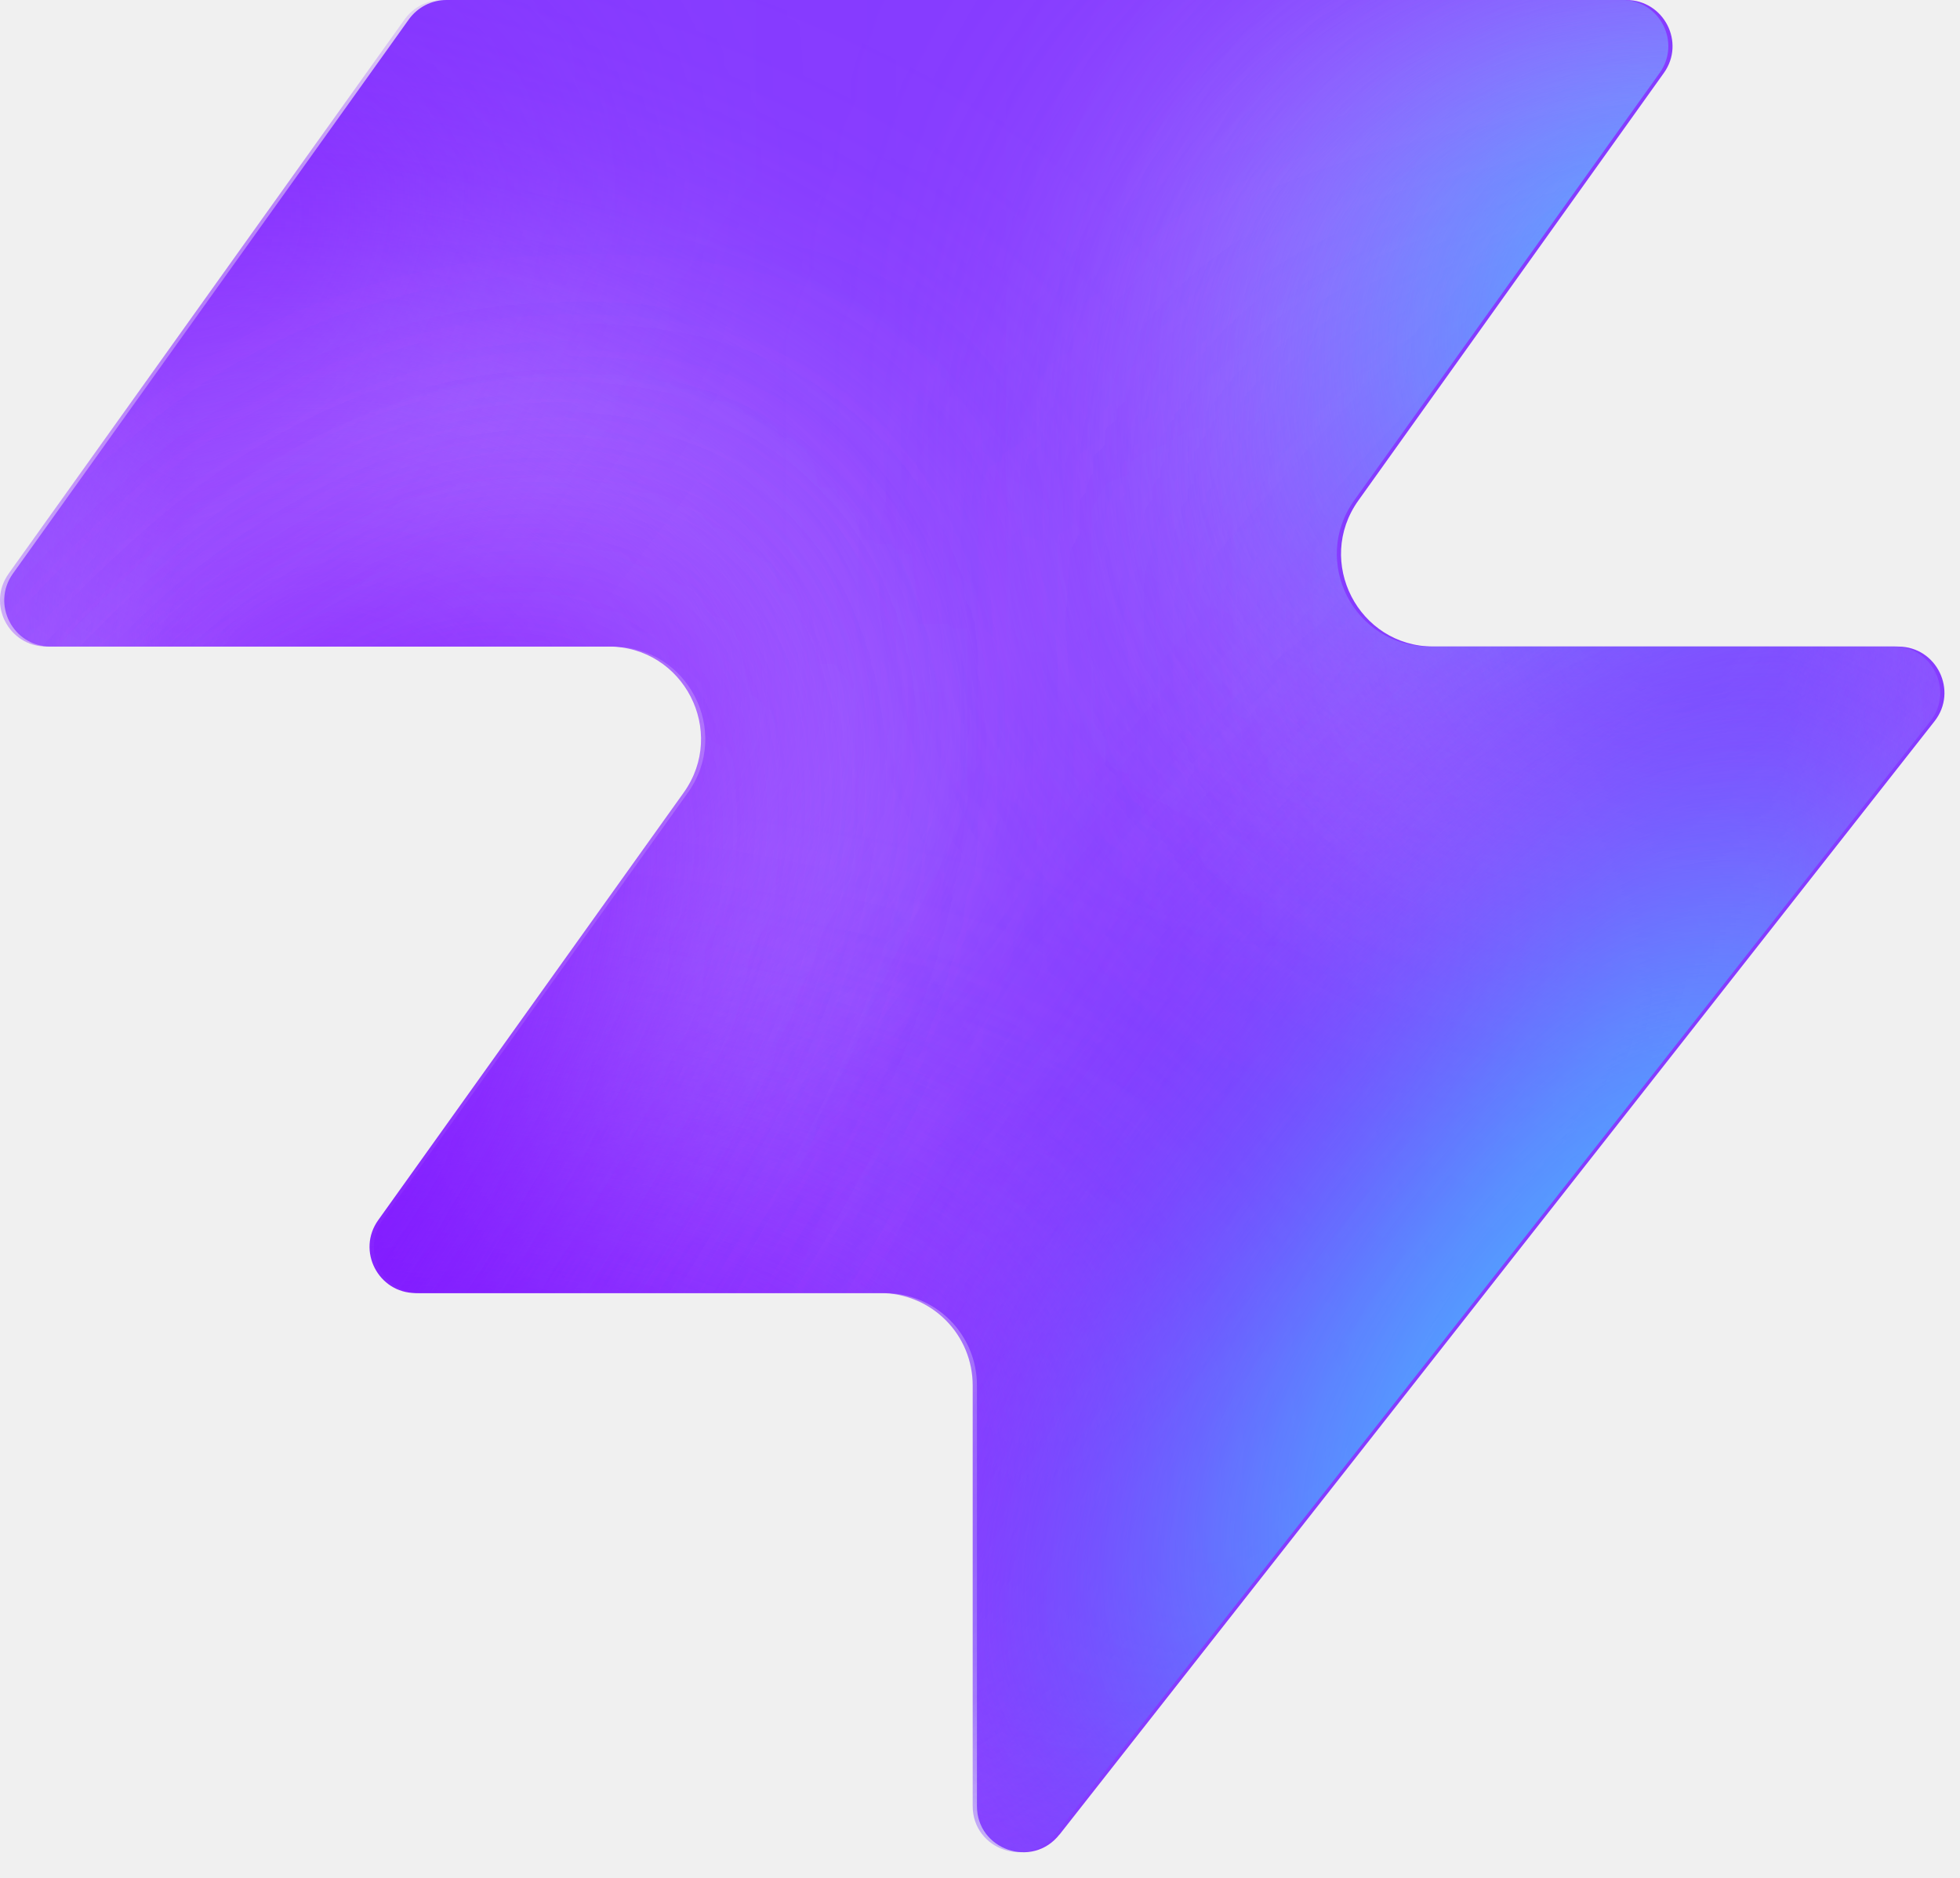
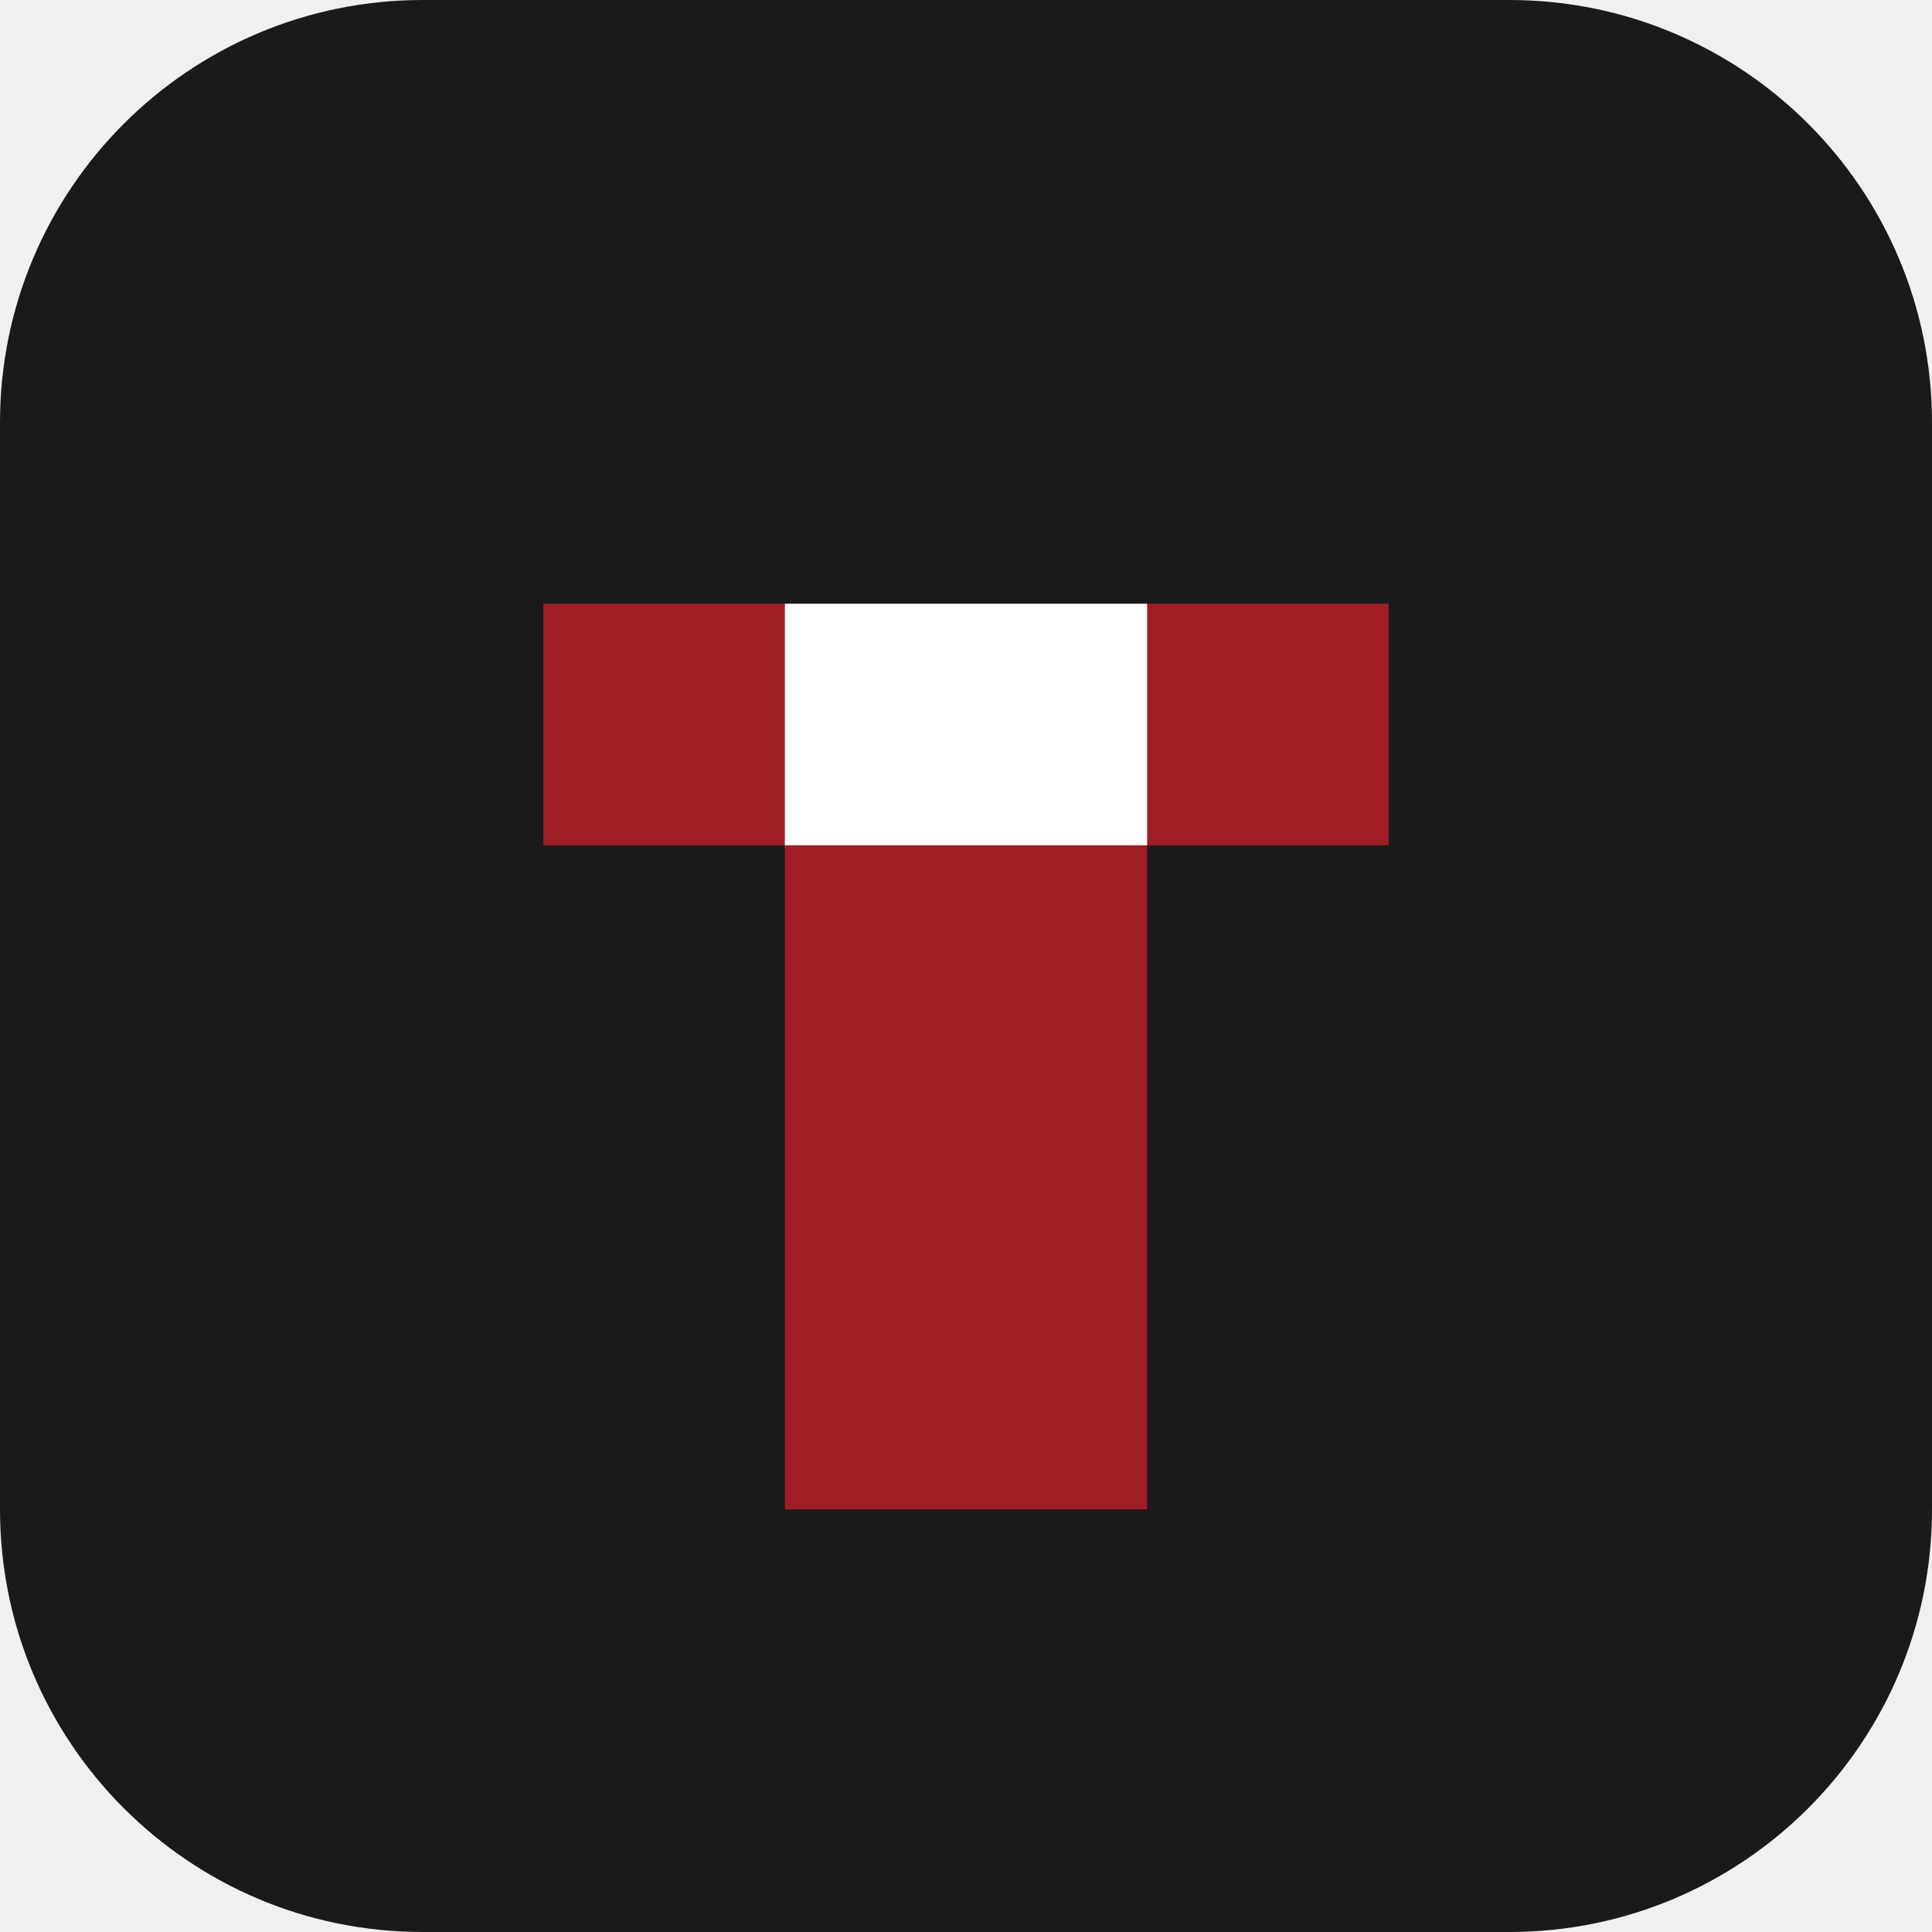
- <svg xmlns="http://www.w3.org/2000/svg" width="48" height="46" fill="none" viewBox="0 0 48 46">
-   <path fill="#863bff" d="M25.946 44.938c-.664.845-2.021.375-2.021-.698V33.937a2.26 2.26 0 0 0-2.262-2.262H10.287c-.92 0-1.456-1.04-.92-1.788l7.48-10.471c1.07-1.497 0-3.578-1.842-3.578H1.237c-.92 0-1.456-1.04-.92-1.788L10.013.474c.214-.297.556-.474.92-.474h28.894c.92 0 1.456 1.04.92 1.788l-7.48 10.471c-1.07 1.498 0 3.579 1.842 3.579h11.377c.943 0 1.473 1.088.89 1.83L25.947 44.94z" style="fill:#863bff;fill:color(display-p3 .525 .23 1);fill-opacity:1" />
-   <mask id="a" width="48" height="46" x="0" y="0" maskUnits="userSpaceOnUse" style="mask-type:alpha">
-     <path fill="#000" d="M25.842 44.938c-.664.844-2.021.375-2.021-.698V33.937a2.26 2.26 0 0 0-2.262-2.262H10.183c-.92 0-1.456-1.04-.92-1.788l7.48-10.471c1.07-1.498 0-3.579-1.842-3.579H1.133c-.92 0-1.456-1.04-.92-1.787L9.91.473c.214-.297.556-.474.92-.474h28.894c.92 0 1.456 1.04.92 1.788l-7.48 10.471c-1.07 1.498 0 3.578 1.842 3.578h11.377c.943 0 1.473 1.088.89 1.832L25.843 44.94z" style="fill:#000;fill-opacity:1" />
-   </mask>
-   <g mask="url(#a)">
-     <g filter="url(#b)">
-       <ellipse cx="5.508" cy="14.704" fill="#ede6ff" rx="5.508" ry="14.704" style="fill:#ede6ff;fill:color(display-p3 .927 .903 1);fill-opacity:1" transform="matrix(.00324 1 1 -.00324 -4.47 31.516)" />
-     </g>
-     <g filter="url(#c)">
-       <ellipse cx="10.399" cy="29.851" fill="#ede6ff" rx="10.399" ry="29.851" style="fill:#ede6ff;fill:color(display-p3 .927 .903 1);fill-opacity:1" transform="matrix(.00324 1 1 -.00324 -39.328 7.883)" />
-     </g>
-     <g filter="url(#d)">
-       <ellipse cx="5.508" cy="30.487" fill="#7e14ff" rx="5.508" ry="30.487" style="fill:#7e14ff;fill:color(display-p3 .492 .077 1);fill-opacity:1" transform="rotate(89.814 -25.913 -14.639)scale(1 -1)" />
-     </g>
-     <g filter="url(#e)">
-       <ellipse cx="5.508" cy="30.599" fill="#7e14ff" rx="5.508" ry="30.599" style="fill:#7e14ff;fill:color(display-p3 .492 .077 1);fill-opacity:1" transform="rotate(89.814 -32.644 -3.334)scale(1 -1)" />
-     </g>
-     <g filter="url(#f)">
-       <ellipse cx="5.508" cy="30.599" fill="#7e14ff" rx="5.508" ry="30.599" style="fill:#7e14ff;fill:color(display-p3 .492 .077 1);fill-opacity:1" transform="matrix(.00324 1 1 -.00324 -34.34 30.47)" />
-     </g>
-     <g filter="url(#g)">
-       <ellipse cx="14.072" cy="22.078" fill="#ede6ff" rx="14.072" ry="22.078" style="fill:#ede6ff;fill:color(display-p3 .927 .903 1);fill-opacity:1" transform="rotate(93.35 24.506 48.493)scale(-1 1)" />
-     </g>
-     <g filter="url(#h)">
-       <ellipse cx="3.47" cy="21.501" fill="#7e14ff" rx="3.47" ry="21.501" style="fill:#7e14ff;fill:color(display-p3 .492 .077 1);fill-opacity:1" transform="rotate(89.009 28.708 47.59)scale(-1 1)" />
-     </g>
-     <g filter="url(#i)">
-       <ellipse cx="3.47" cy="21.501" fill="#7e14ff" rx="3.47" ry="21.501" style="fill:#7e14ff;fill:color(display-p3 .492 .077 1);fill-opacity:1" transform="rotate(89.009 28.708 47.59)scale(-1 1)" />
-     </g>
-     <g filter="url(#j)">
-       <ellipse cx=".387" cy="8.972" fill="#7e14ff" rx="4.407" ry="29.108" style="fill:#7e14ff;fill:color(display-p3 .492 .077 1);fill-opacity:1" transform="rotate(39.51 .387 8.972)" />
-     </g>
-     <g filter="url(#k)">
-       <ellipse cx="47.523" cy="-6.092" fill="#7e14ff" rx="4.407" ry="29.108" style="fill:#7e14ff;fill:color(display-p3 .492 .077 1);fill-opacity:1" transform="rotate(37.892 47.523 -6.092)" />
-     </g>
-     <g filter="url(#l)">
-       <ellipse cx="41.412" cy="6.333" fill="#47bfff" rx="5.971" ry="9.665" style="fill:#47bfff;fill:color(display-p3 .28 .748 1);fill-opacity:1" transform="rotate(37.892 41.412 6.333)" />
-     </g>
-     <g filter="url(#m)">
-       <ellipse cx="-1.879" cy="38.332" fill="#7e14ff" rx="4.407" ry="29.108" style="fill:#7e14ff;fill:color(display-p3 .492 .077 1);fill-opacity:1" transform="rotate(37.892 -1.88 38.332)" />
-     </g>
-     <g filter="url(#n)">
-       <ellipse cx="-1.879" cy="38.332" fill="#7e14ff" rx="4.407" ry="29.108" style="fill:#7e14ff;fill:color(display-p3 .492 .077 1);fill-opacity:1" transform="rotate(37.892 -1.88 38.332)" />
-     </g>
-     <g filter="url(#o)">
-       <ellipse cx="35.651" cy="29.907" fill="#7e14ff" rx="4.407" ry="29.108" style="fill:#7e14ff;fill:color(display-p3 .492 .077 1);fill-opacity:1" transform="rotate(37.892 35.651 29.907)" />
-     </g>
-     <g filter="url(#p)">
-       <ellipse cx="38.418" cy="32.4" fill="#47bfff" rx="5.971" ry="15.297" style="fill:#47bfff;fill:color(display-p3 .28 .748 1);fill-opacity:1" transform="rotate(37.892 38.418 32.4)" />
-     </g>
-   </g>
-   <defs>
-     <filter id="b" width="60.045" height="41.654" x="-19.77" y="16.149" color-interpolation-filters="sRGB" filterUnits="userSpaceOnUse">
-       <feFlood flood-opacity="0" result="BackgroundImageFix" />
-       <feBlend in="SourceGraphic" in2="BackgroundImageFix" result="shape" />
-       <feGaussianBlur result="effect1_foregroundBlur_2002_17158" stdDeviation="7.659" />
-     </filter>
-     <filter id="c" width="90.34" height="51.437" x="-54.613" y="-7.533" color-interpolation-filters="sRGB" filterUnits="userSpaceOnUse">
-       <feFlood flood-opacity="0" result="BackgroundImageFix" />
-       <feBlend in="SourceGraphic" in2="BackgroundImageFix" result="shape" />
-       <feGaussianBlur result="effect1_foregroundBlur_2002_17158" stdDeviation="7.659" />
-     </filter>
-     <filter id="d" width="79.355" height="29.4" x="-49.64" y="2.03" color-interpolation-filters="sRGB" filterUnits="userSpaceOnUse">
-       <feFlood flood-opacity="0" result="BackgroundImageFix" />
-       <feBlend in="SourceGraphic" in2="BackgroundImageFix" result="shape" />
-       <feGaussianBlur result="effect1_foregroundBlur_2002_17158" stdDeviation="4.596" />
-     </filter>
-     <filter id="e" width="79.579" height="29.4" x="-45.045" y="20.029" color-interpolation-filters="sRGB" filterUnits="userSpaceOnUse">
-       <feFlood flood-opacity="0" result="BackgroundImageFix" />
-       <feBlend in="SourceGraphic" in2="BackgroundImageFix" result="shape" />
-       <feGaussianBlur result="effect1_foregroundBlur_2002_17158" stdDeviation="4.596" />
-     </filter>
-     <filter id="f" width="79.579" height="29.4" x="-43.513" y="21.178" color-interpolation-filters="sRGB" filterUnits="userSpaceOnUse">
-       <feFlood flood-opacity="0" result="BackgroundImageFix" />
-       <feBlend in="SourceGraphic" in2="BackgroundImageFix" result="shape" />
-       <feGaussianBlur result="effect1_foregroundBlur_2002_17158" stdDeviation="4.596" />
-     </filter>
-     <filter id="g" width="74.749" height="58.852" x="15.756" y="-17.901" color-interpolation-filters="sRGB" filterUnits="userSpaceOnUse">
-       <feFlood flood-opacity="0" result="BackgroundImageFix" />
-       <feBlend in="SourceGraphic" in2="BackgroundImageFix" result="shape" />
-       <feGaussianBlur result="effect1_foregroundBlur_2002_17158" stdDeviation="7.659" />
-     </filter>
-     <filter id="h" width="61.377" height="25.362" x="23.548" y="2.284" color-interpolation-filters="sRGB" filterUnits="userSpaceOnUse">
-       <feFlood flood-opacity="0" result="BackgroundImageFix" />
-       <feBlend in="SourceGraphic" in2="BackgroundImageFix" result="shape" />
-       <feGaussianBlur result="effect1_foregroundBlur_2002_17158" stdDeviation="4.596" />
-     </filter>
-     <filter id="i" width="61.377" height="25.362" x="23.548" y="2.284" color-interpolation-filters="sRGB" filterUnits="userSpaceOnUse">
-       <feFlood flood-opacity="0" result="BackgroundImageFix" />
-       <feBlend in="SourceGraphic" in2="BackgroundImageFix" result="shape" />
-       <feGaussianBlur result="effect1_foregroundBlur_2002_17158" stdDeviation="4.596" />
-     </filter>
-     <filter id="j" width="56.045" height="63.649" x="-27.636" y="-22.853" color-interpolation-filters="sRGB" filterUnits="userSpaceOnUse">
-       <feFlood flood-opacity="0" result="BackgroundImageFix" />
-       <feBlend in="SourceGraphic" in2="BackgroundImageFix" result="shape" />
-       <feGaussianBlur result="effect1_foregroundBlur_2002_17158" stdDeviation="4.596" />
-     </filter>
-     <filter id="k" width="54.814" height="64.646" x="20.116" y="-38.415" color-interpolation-filters="sRGB" filterUnits="userSpaceOnUse">
-       <feFlood flood-opacity="0" result="BackgroundImageFix" />
-       <feBlend in="SourceGraphic" in2="BackgroundImageFix" result="shape" />
-       <feGaussianBlur result="effect1_foregroundBlur_2002_17158" stdDeviation="4.596" />
-     </filter>
-     <filter id="l" width="33.541" height="35.313" x="24.641" y="-11.323" color-interpolation-filters="sRGB" filterUnits="userSpaceOnUse">
-       <feFlood flood-opacity="0" result="BackgroundImageFix" />
-       <feBlend in="SourceGraphic" in2="BackgroundImageFix" result="shape" />
-       <feGaussianBlur result="effect1_foregroundBlur_2002_17158" stdDeviation="4.596" />
-     </filter>
-     <filter id="m" width="54.814" height="64.646" x="-29.286" y="6.009" color-interpolation-filters="sRGB" filterUnits="userSpaceOnUse">
-       <feFlood flood-opacity="0" result="BackgroundImageFix" />
-       <feBlend in="SourceGraphic" in2="BackgroundImageFix" result="shape" />
-       <feGaussianBlur result="effect1_foregroundBlur_2002_17158" stdDeviation="4.596" />
-     </filter>
-     <filter id="n" width="54.814" height="64.646" x="-29.286" y="6.009" color-interpolation-filters="sRGB" filterUnits="userSpaceOnUse">
-       <feFlood flood-opacity="0" result="BackgroundImageFix" />
-       <feBlend in="SourceGraphic" in2="BackgroundImageFix" result="shape" />
-       <feGaussianBlur result="effect1_foregroundBlur_2002_17158" stdDeviation="4.596" />
-     </filter>
-     <filter id="o" width="54.814" height="64.646" x="8.244" y="-2.416" color-interpolation-filters="sRGB" filterUnits="userSpaceOnUse">
-       <feFlood flood-opacity="0" result="BackgroundImageFix" />
-       <feBlend in="SourceGraphic" in2="BackgroundImageFix" result="shape" />
-       <feGaussianBlur result="effect1_foregroundBlur_2002_17158" stdDeviation="4.596" />
-     </filter>
-     <filter id="p" width="39.409" height="43.623" x="18.713" y="10.588" color-interpolation-filters="sRGB" filterUnits="userSpaceOnUse">
-       <feFlood flood-opacity="0" result="BackgroundImageFix" />
-       <feBlend in="SourceGraphic" in2="BackgroundImageFix" result="shape" />
-       <feGaussianBlur result="effect1_foregroundBlur_2002_17158" stdDeviation="4.596" />
-     </filter>
-   </defs>
+ <svg xmlns="http://www.w3.org/2000/svg" viewBox="0 0 64 64" width="64" height="64">
+   <rect width="64" height="64" rx="14" fill="#1A1A1A" />
+   <path d="M18 20h28v8H38v22H26V28H18z" fill="#A01D26" />
+   <rect x="26" y="20" width="12" height="8" fill="#FFFFFF" />
</svg>
